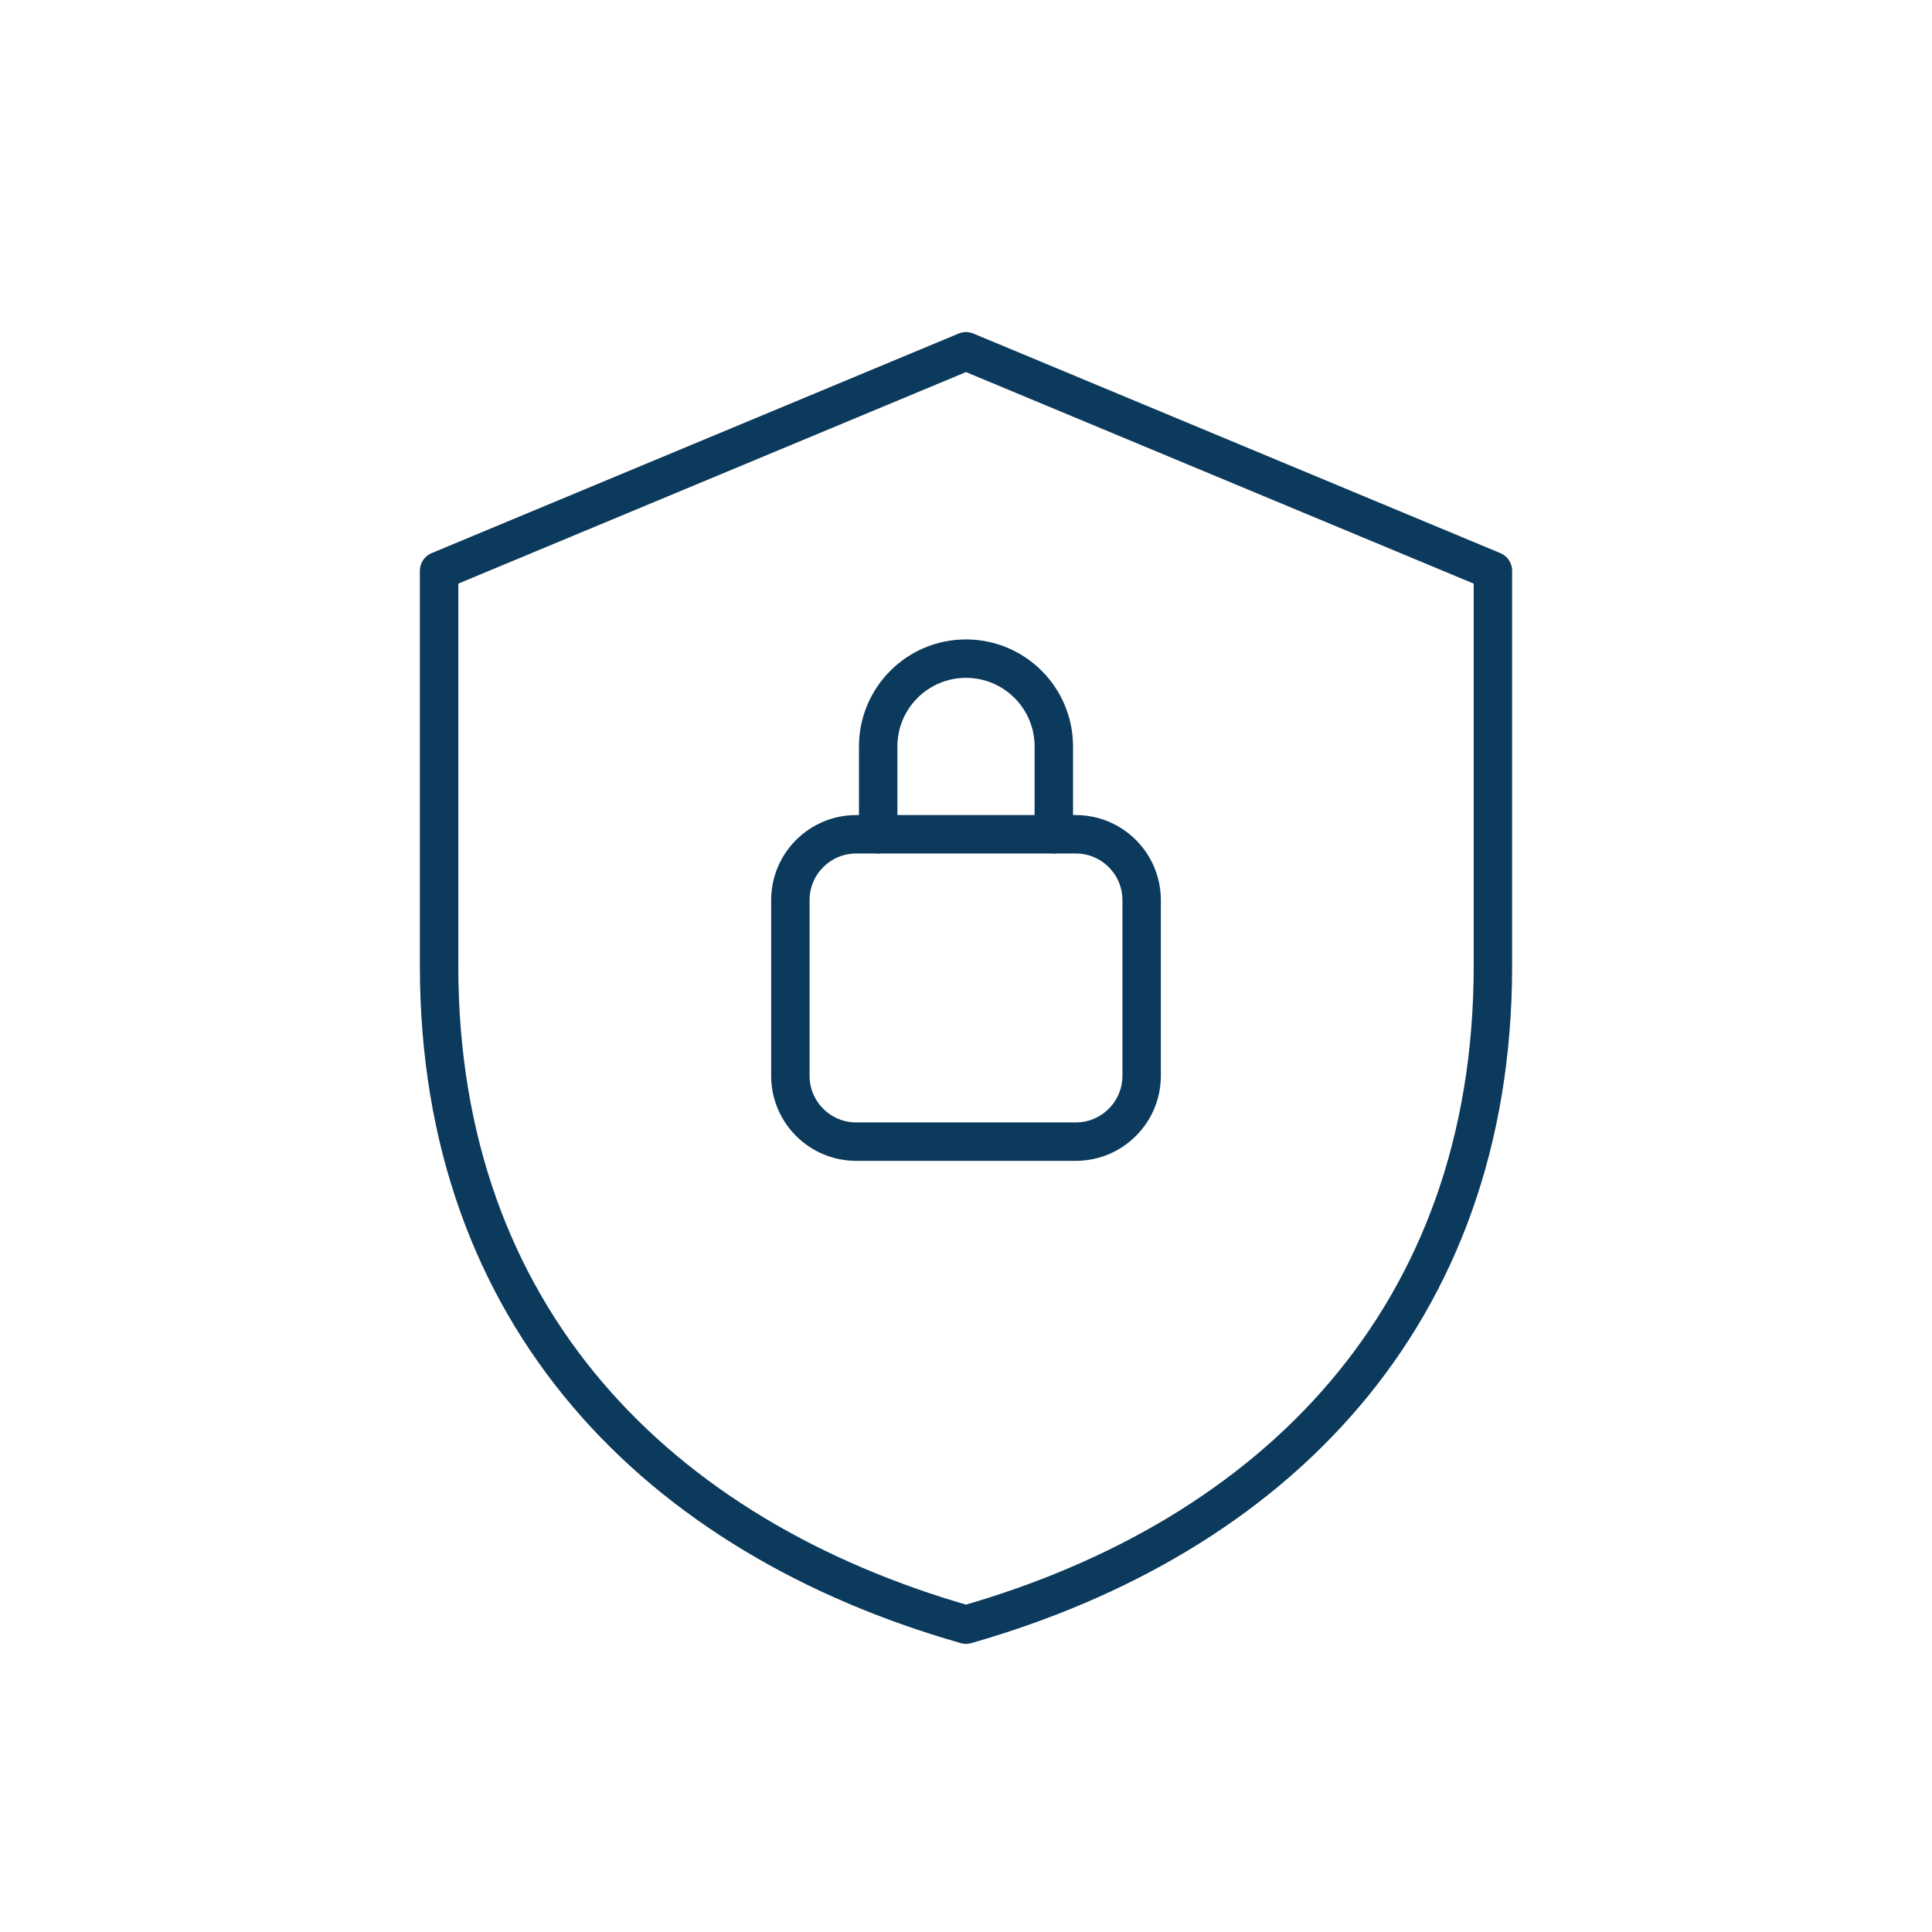
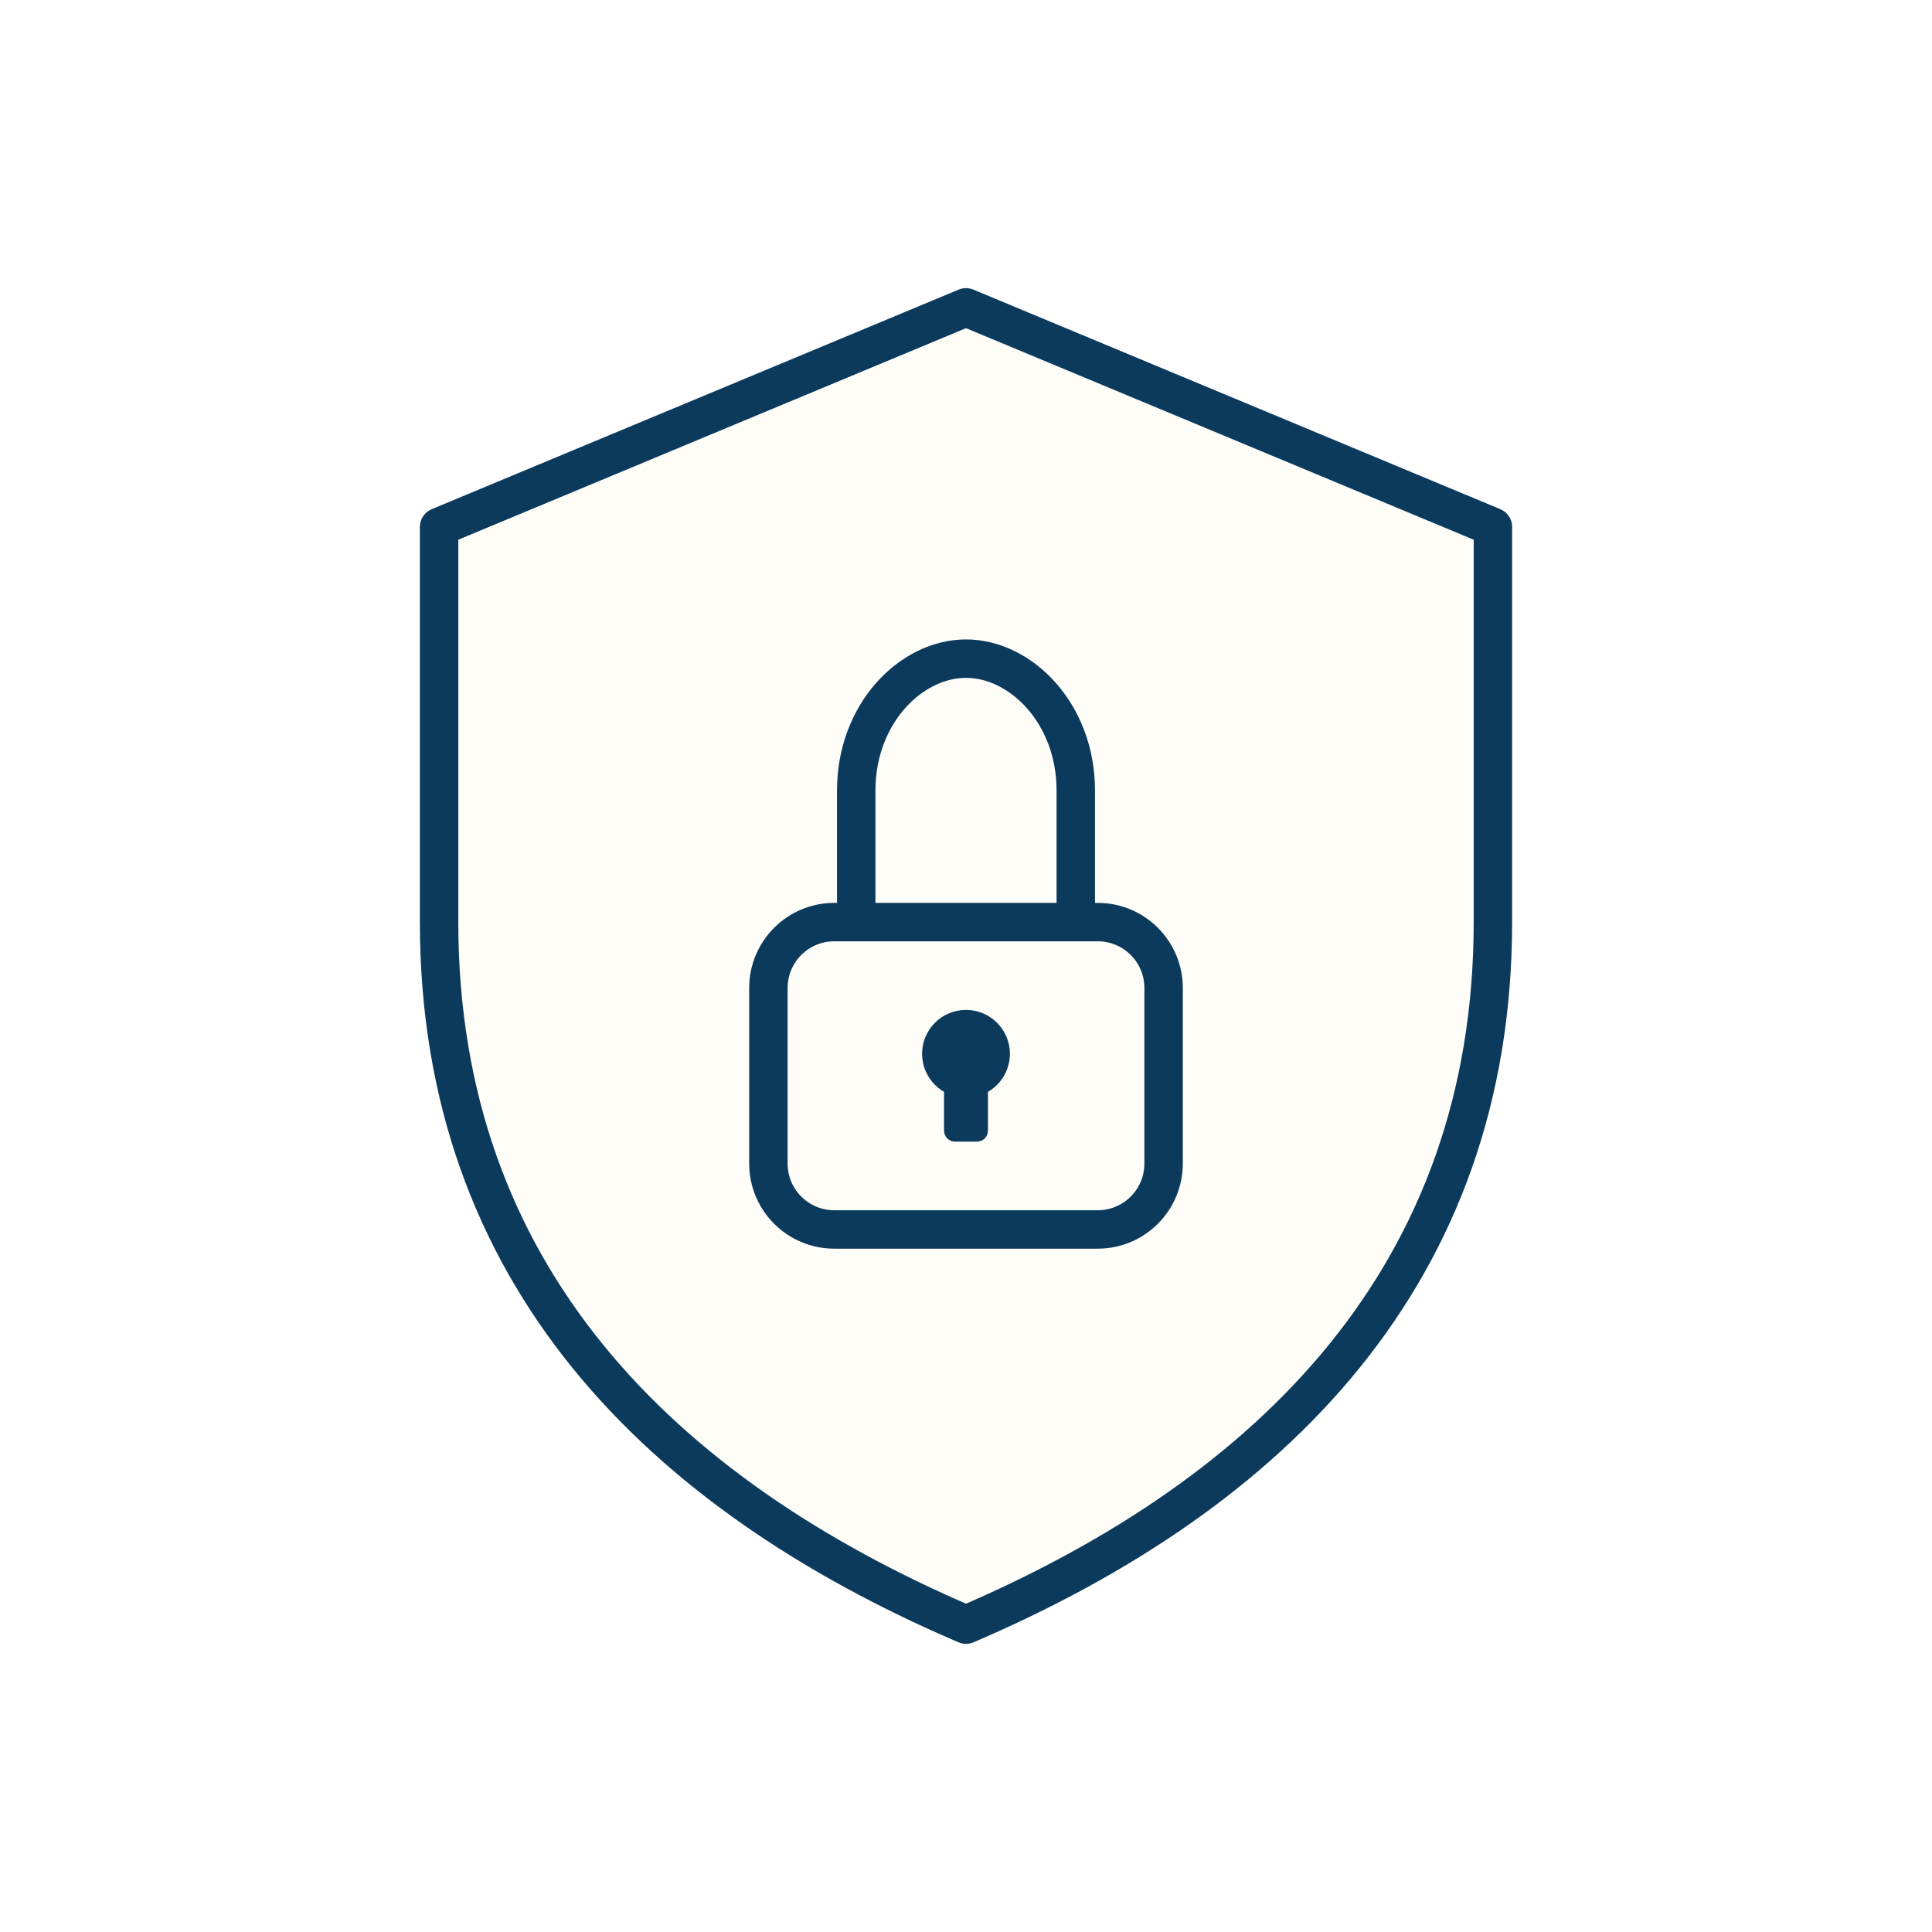
- <svg xmlns="http://www.w3.org/2000/svg" viewBox="0 0 88 88" fill="none" role="img" aria-hidden="true">
-   <path d="M44 16l24 10v18c0 16-10 26-24 30-14-4-24-14-24-30V26l24-10z" stroke="#0B3A5C" stroke-width="1.75" stroke-linejoin="round" />
-   <rect x="36" y="38" width="16" height="14" rx="3" stroke="#0B3A5C" stroke-width="1.75" />
-   <path d="M40 38v-4a4 4 0 018 0v4" stroke="#0B3A5C" stroke-width="1.75" stroke-linecap="round" />
+ <svg xmlns="http://www.w3.org/2000/svg" width="88" height="88" viewBox="0 0 88 88" fill="none" role="img" aria-label="Shield and lock">
+   <path d="M44 14 L68 24 V42 c0 16 -10 26 -24 32 C30 68 20 58 20 42 V24 Z" fill="#FFFDF8" stroke="#0B3A5C" stroke-width="1.75" stroke-linejoin="round" />
+   <rect x="35" y="42" width="18" height="14" rx="3" stroke="#0B3A5C" stroke-width="1.75" />
+   <path d="M39 42 V36 c0 -3.5 2.5 -6 5 -6 s5 2.5 5 6 V42" stroke="#0B3A5C" stroke-width="1.75" stroke-linecap="round" fill="none" />
+   <circle cx="44" cy="48" r="2" fill="#0B3A5C" />
+   <rect x="43" y="48" width="2" height="4" rx="0.5" fill="#0B3A5C" />
</svg>
